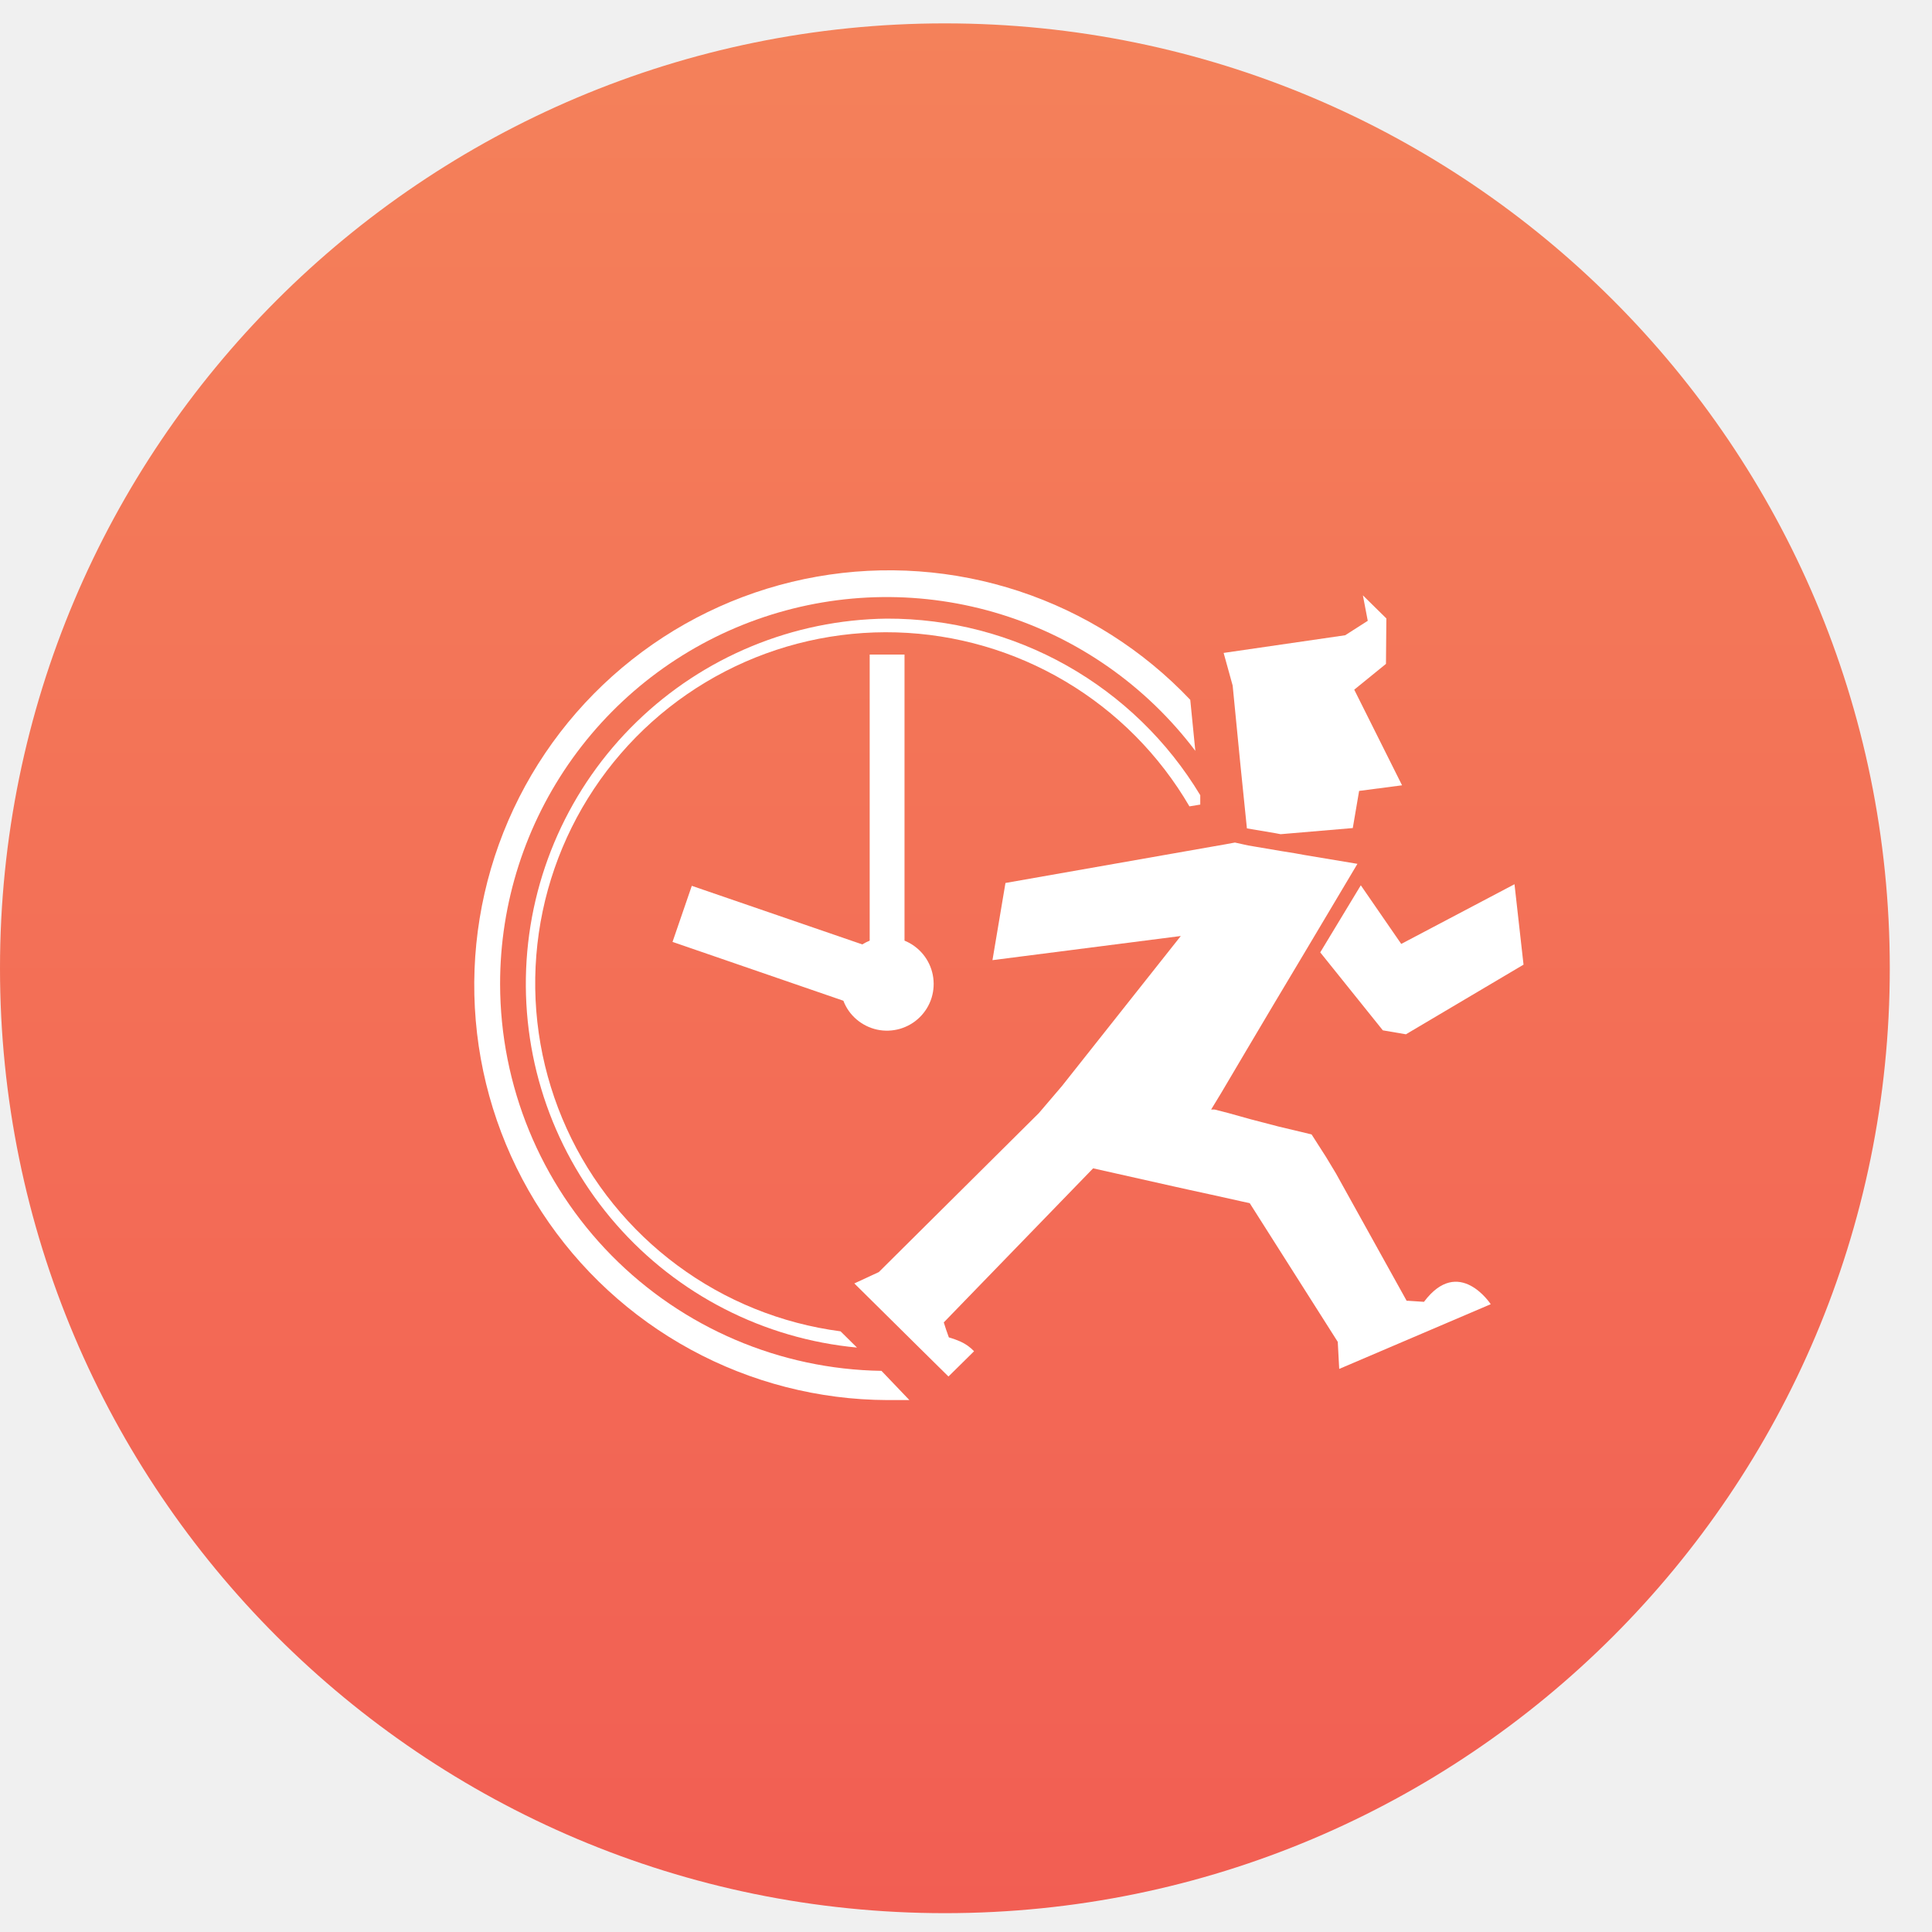
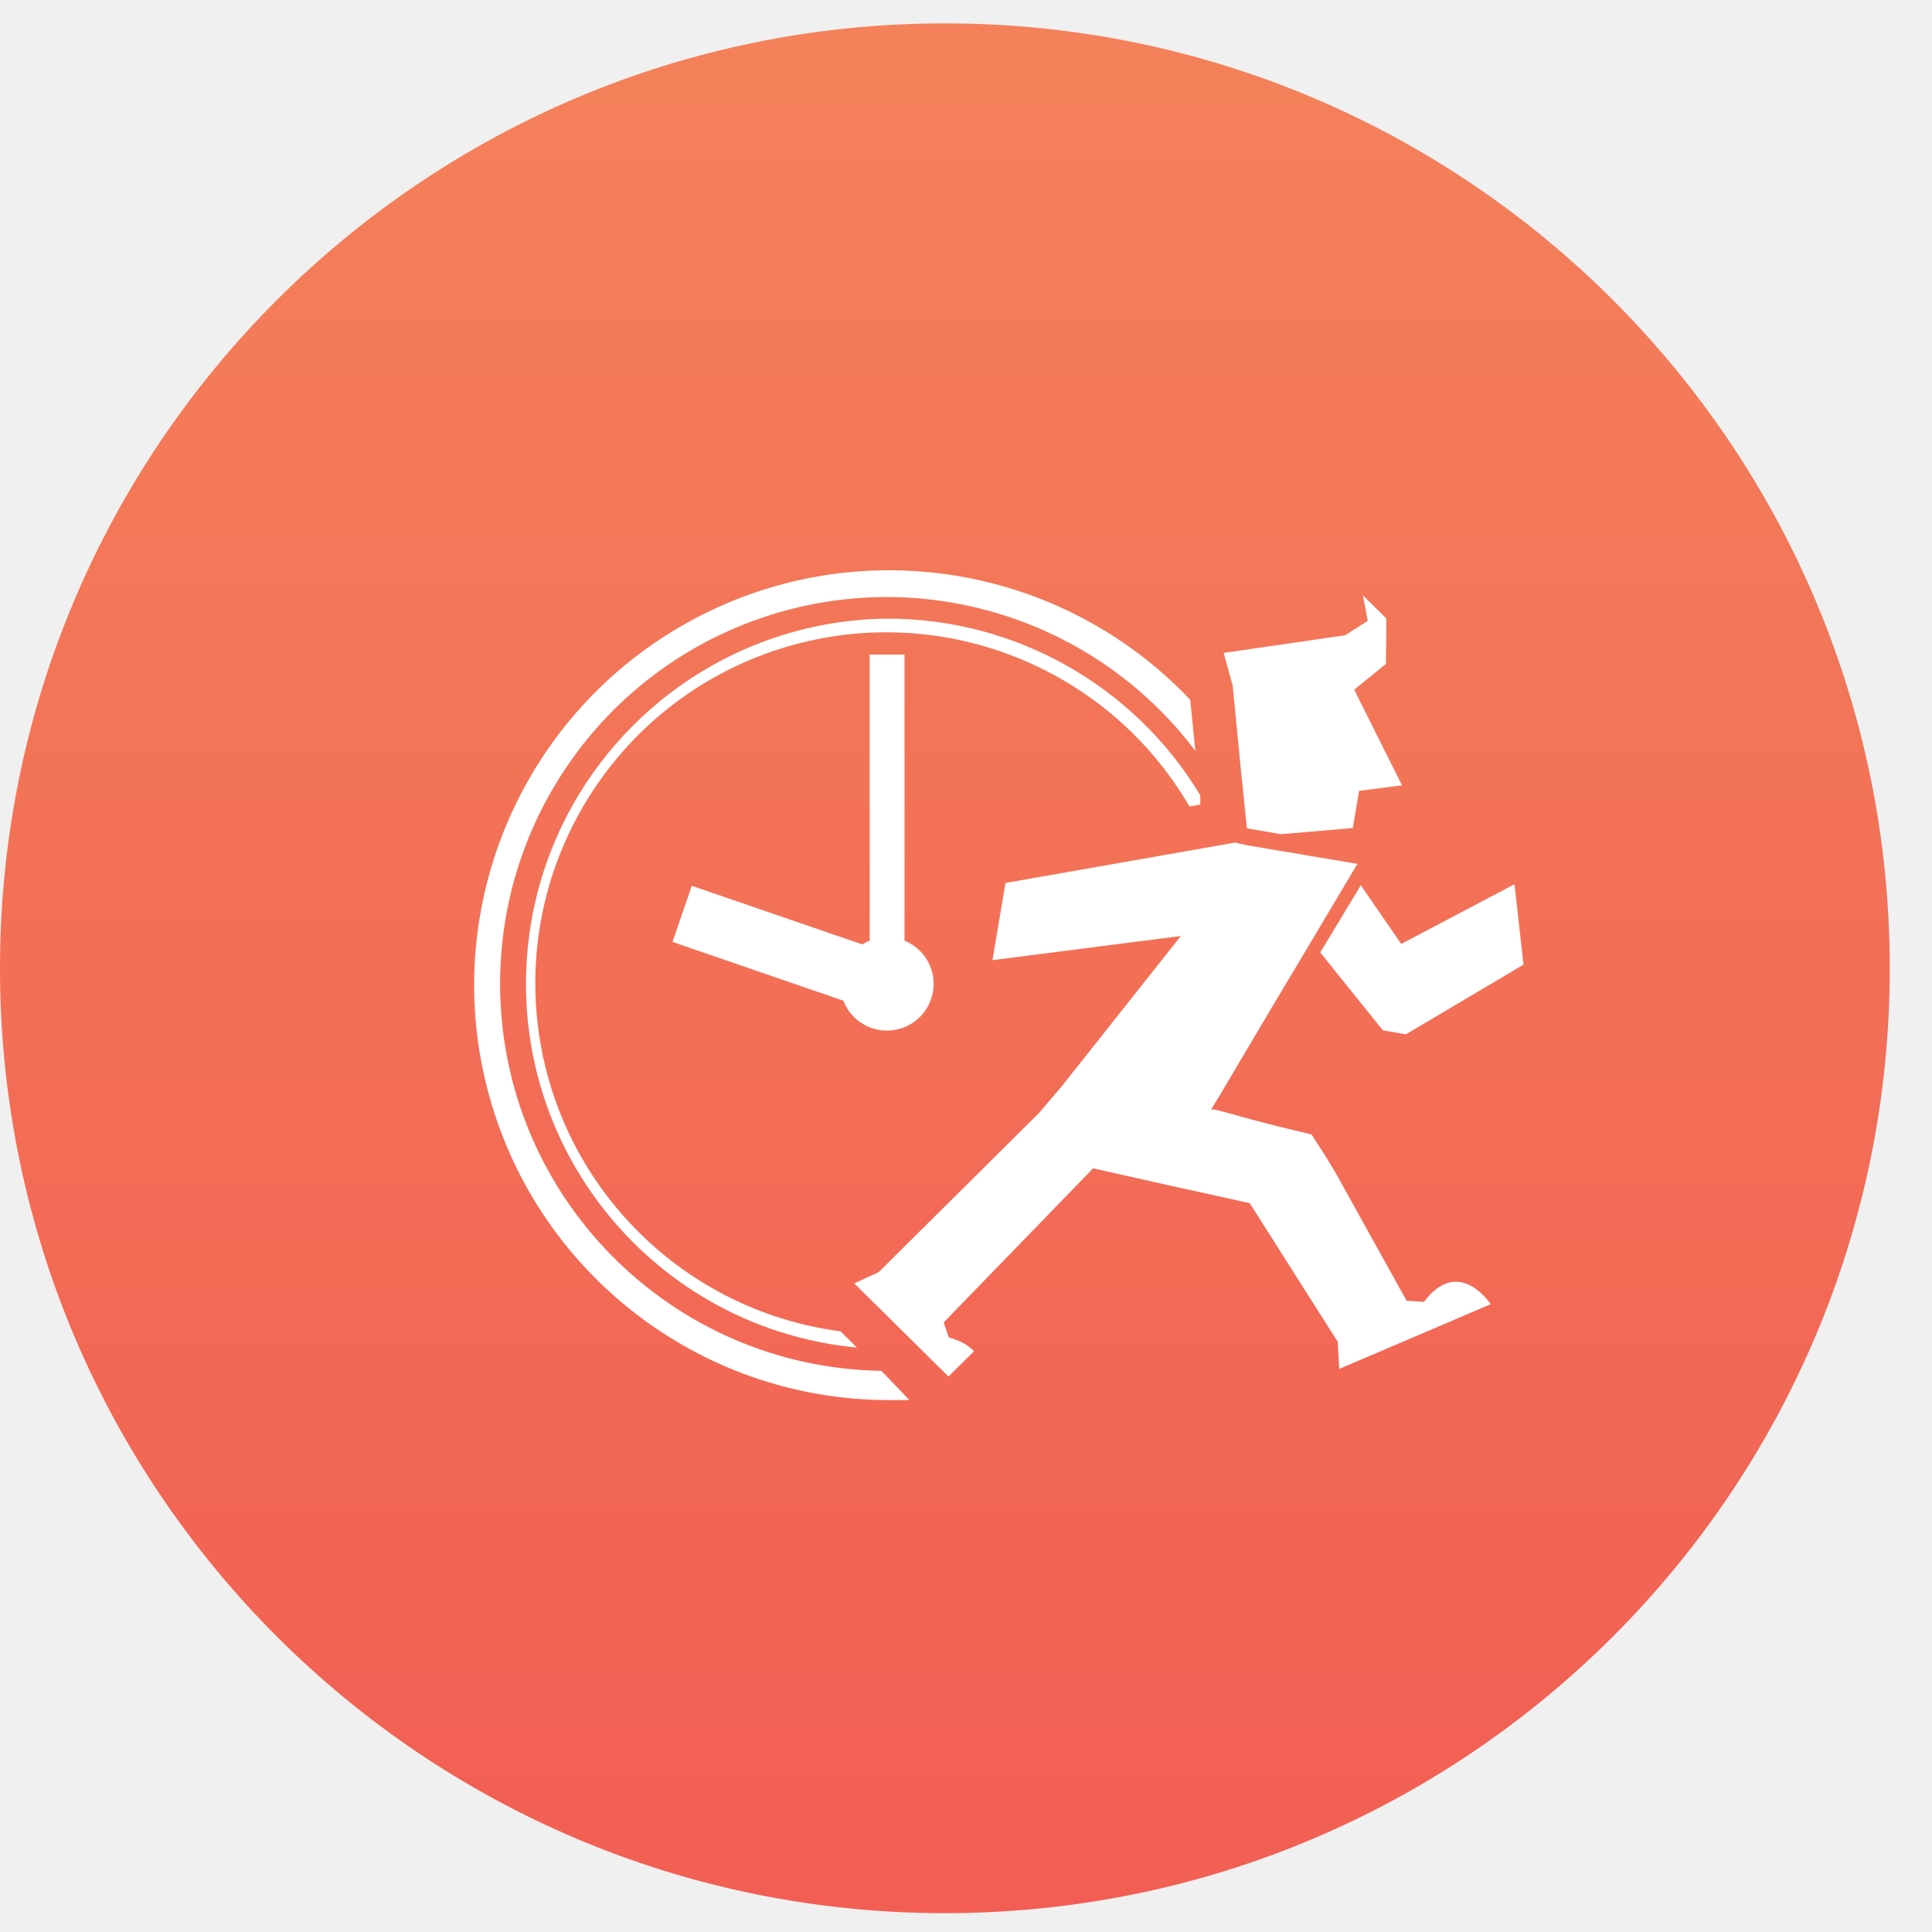
- <svg xmlns="http://www.w3.org/2000/svg" width="40" height="40" viewBox="0 0 40 40" fill="none">
-   <circle cx="19.563" cy="20.047" r="19.563" fill="url(#paint0_linear_673_2)" />
-   <path d="M10.354 20.375C10.352 18.696 10.878 17.059 11.857 15.696C12.837 14.332 14.22 13.311 15.812 12.777C17.404 12.243 19.123 12.223 20.727 12.72C22.33 13.217 23.737 14.206 24.748 15.546L24.643 14.489C23.666 13.458 22.448 12.685 21.099 12.24C19.75 11.795 18.311 11.691 16.912 11.939C15.513 12.186 14.197 12.777 13.083 13.658C11.968 14.539 11.089 15.682 10.525 16.986C9.961 18.29 9.729 19.713 9.85 21.129C9.97 22.544 10.441 23.908 11.218 25.097C11.995 26.286 13.055 27.264 14.303 27.943C15.551 28.622 16.948 28.981 18.369 28.987C18.522 28.987 18.675 28.987 18.828 28.987L18.25 28.382C16.146 28.35 14.14 27.492 12.663 25.995C11.186 24.497 10.357 22.479 10.354 20.375Z" fill="white" />
-   <path d="M18.359 12.808C16.423 12.831 14.569 13.596 13.18 14.946C11.79 16.295 10.972 18.126 10.893 20.061C10.814 21.997 11.48 23.888 12.755 25.347C14.029 26.805 15.815 27.719 17.743 27.9L17.403 27.564C16.179 27.403 15.017 26.934 14.025 26.199C13.033 25.465 12.244 24.49 11.733 23.367C11.222 22.243 11.005 21.008 11.104 19.778C11.202 18.548 11.612 17.363 12.296 16.335C12.979 15.307 13.912 14.47 15.008 13.903C16.105 13.335 17.327 13.057 18.561 13.093C19.795 13.129 20.999 13.479 22.06 14.109C23.121 14.739 24.004 15.629 24.626 16.695L24.85 16.658V16.464C24.177 15.346 23.224 14.421 22.087 13.78C20.949 13.139 19.665 12.804 18.359 12.808Z" fill="white" />
-   <path d="M18.006 13.552V19.475C17.953 19.497 17.901 19.523 17.853 19.553L14.323 18.34L13.924 19.501L17.461 20.719C17.518 20.869 17.612 21.002 17.734 21.106C17.856 21.21 18.002 21.283 18.158 21.317C18.315 21.351 18.478 21.345 18.632 21.301C18.786 21.256 18.927 21.174 19.041 21.062C19.156 20.949 19.241 20.81 19.288 20.657C19.335 20.503 19.343 20.341 19.312 20.183C19.281 20.026 19.211 19.879 19.109 19.755C19.007 19.632 18.875 19.535 18.727 19.475V13.552H18.006Z" fill="white" />
-   <path d="M29.482 26.953L29.149 26.931H29.123L27.659 24.294L27.454 23.954L27.155 23.487L26.468 23.323L25.881 23.17L25.437 23.046L25.149 22.972H25.075L25.284 22.628L25.807 21.743L26.363 20.806L26.961 19.805L28.104 17.885L27.009 17.702L26.804 17.665L26.524 17.62L25.84 17.504L25.568 17.444L25.362 17.482L25.064 17.534L20.817 18.281L20.548 19.879L24.447 19.379L21.986 22.486L21.508 23.046L18.195 26.337L17.688 26.572L18.737 27.61L19.024 27.894L19.432 28.297L19.637 28.499L19.917 28.223L20.167 27.976C20.087 27.891 19.99 27.823 19.884 27.775C19.806 27.741 19.726 27.713 19.645 27.689L19.588 27.528L19.54 27.379L22.632 24.189L24.298 24.563L24.619 24.634L25.082 24.735L25.721 24.877L25.874 24.91L27.697 27.782L27.727 28.342L30.864 27.002C30.864 27.002 30.203 25.989 29.482 26.953Z" fill="white" />
-   <path d="M25.681 15.829L25.816 17.151L26.398 17.249L26.514 17.271L28.008 17.144L28.139 16.375L29.028 16.259L28.038 14.279L28.695 13.745L28.703 12.804L28.217 12.326L28.318 12.853L27.851 13.152L25.334 13.518L25.521 14.194L25.681 15.829Z" fill="white" />
-   <path d="M28.174 18.329L27.334 19.718L28.63 21.332L29.108 21.414L31.543 19.972L31.356 18.307L29.011 19.543L28.174 18.329Z" fill="white" />
+ <svg xmlns="http://www.w3.org/2000/svg" width="40" height="40" fill="none">
+   <circle cx="19.563" cy="20.047" r="19.563" fill="url(#a)" />
+   <path fill="#fff" d="M10.354 20.375a8.004 8.004 0 0 1 14.394-4.829l-.105-1.057a8.59 8.59 0 1 0-6.274 14.498h.46l-.58-.605a8.02 8.02 0 0 1-7.895-8.007" />
+   <path fill="#fff" d="M18.36 12.808a7.563 7.563 0 0 0-.617 15.092l-.34-.336a7.267 7.267 0 1 1 7.223-10.869l.224-.037v-.194a7.56 7.56 0 0 0-6.49-3.656" />
+   <path fill="#fff" d="M18.006 13.552v5.923a1 1 0 0 0-.153.078l-3.53-1.213-.4 1.161 3.538 1.218a.967.967 0 1 0 1.266-1.244v-5.923zm11.476 13.401-.333-.022h-.026l-1.464-2.637-.205-.34-.299-.467-.687-.164-.587-.153-.444-.124-.288-.074h-.074l.209-.344.523-.885.556-.937.598-1.001 1.143-1.92-1.095-.183-.205-.037-.28-.045-.684-.116-.272-.06-.206.038-.298.052-4.247.747-.269 1.598 3.9-.5-2.462 3.107-.478.56-3.313 3.29-.508.236 1.05 1.038.288.284.407.404.205.201.28-.276.25-.247a.9.9 0 0 0-.284-.201 2 2 0 0 0-.238-.086l-.056-.16-.05-.15 3.093-3.19 1.666.374.321.07.463.102.639.142.153.033 1.823 2.872.03.56 3.137-1.34s-.661-1.013-1.382-.049M25.681 15.83l.135 1.321.582.098.116.022 1.494-.127.13-.77.89-.115-.99-1.98.657-.534.008-.94-.486-.479.101.527-.467.299-2.517.366.187.675z" />
+   <path fill="#fff" d="m28.174 18.329-.84 1.39 1.296 1.613.478.082 2.435-1.442-.187-1.665-2.345 1.236z" />
  <defs>
-     <linearGradient id="paint0_linear_673_2" x1="19.563" y1="0.484" x2="19.563" y2="39.61" gradientUnits="userSpaceOnUse">
+     <linearGradient id="a" x1="19.563" x2="19.563" y1=".484" y2="39.61" gradientUnits="userSpaceOnUse">
      <stop stop-color="#F4815A" />
      <stop offset="1" stop-color="#F25E53" />
    </linearGradient>
  </defs>
</svg>
